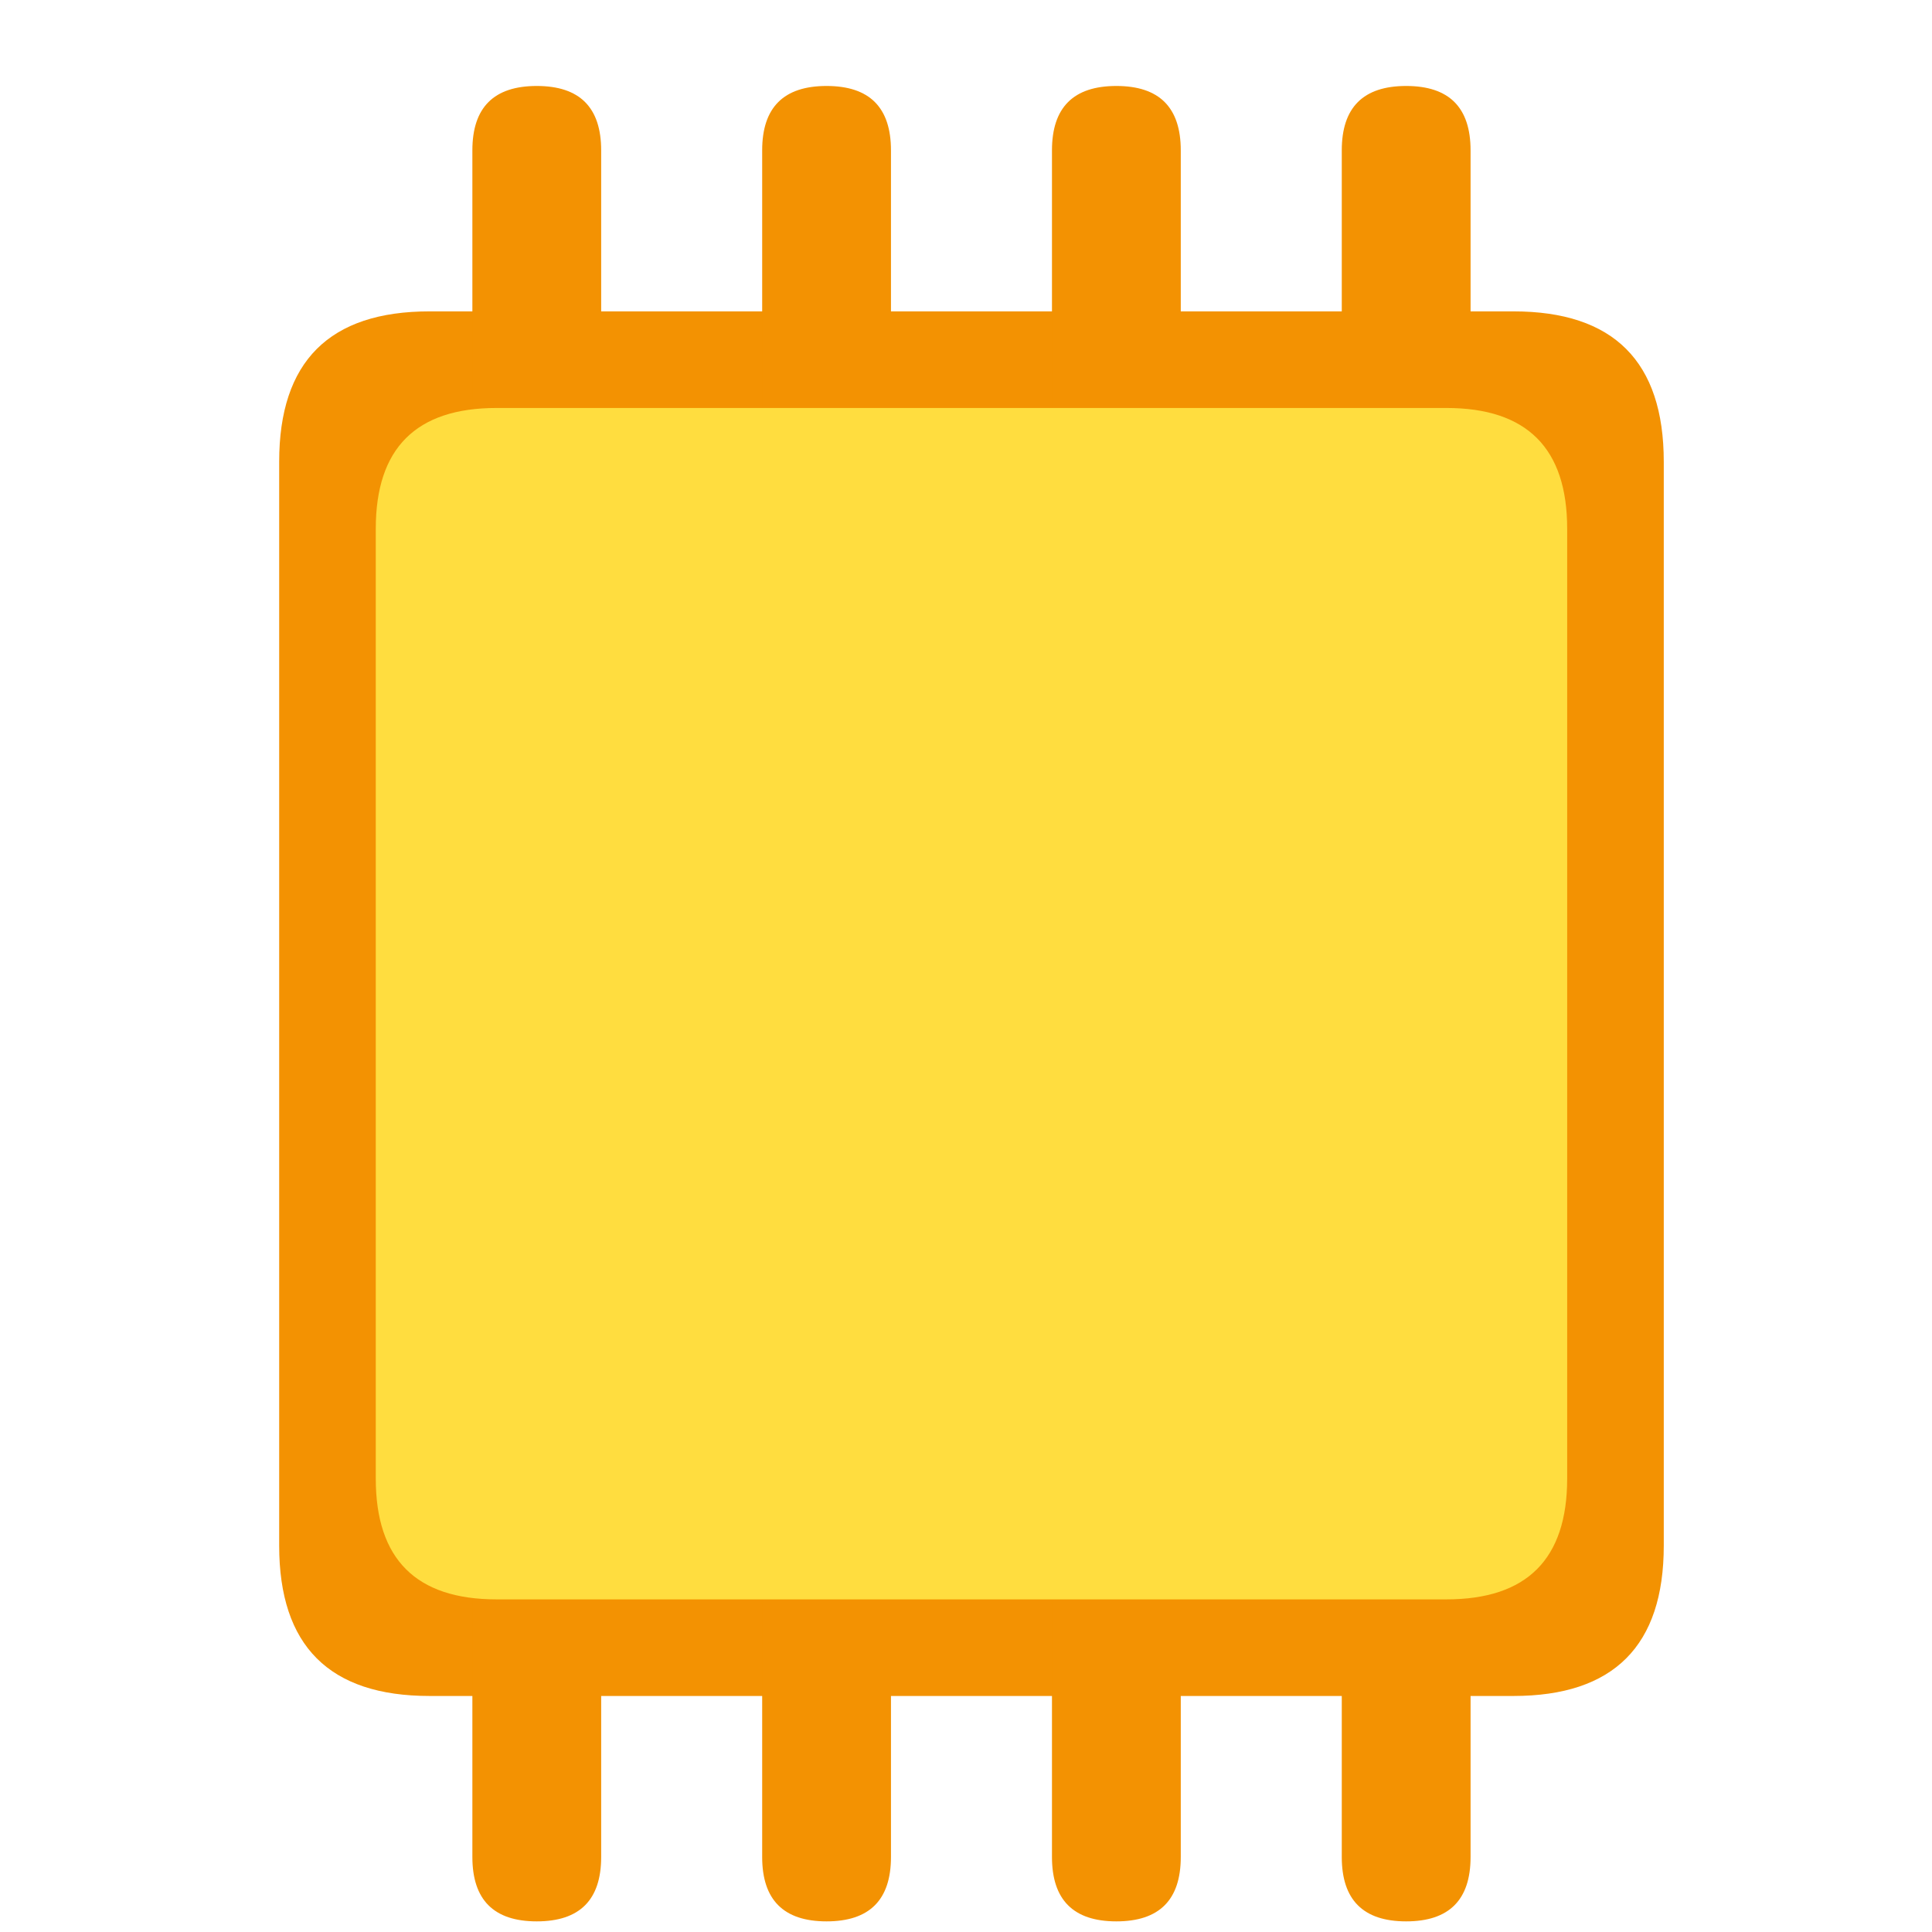
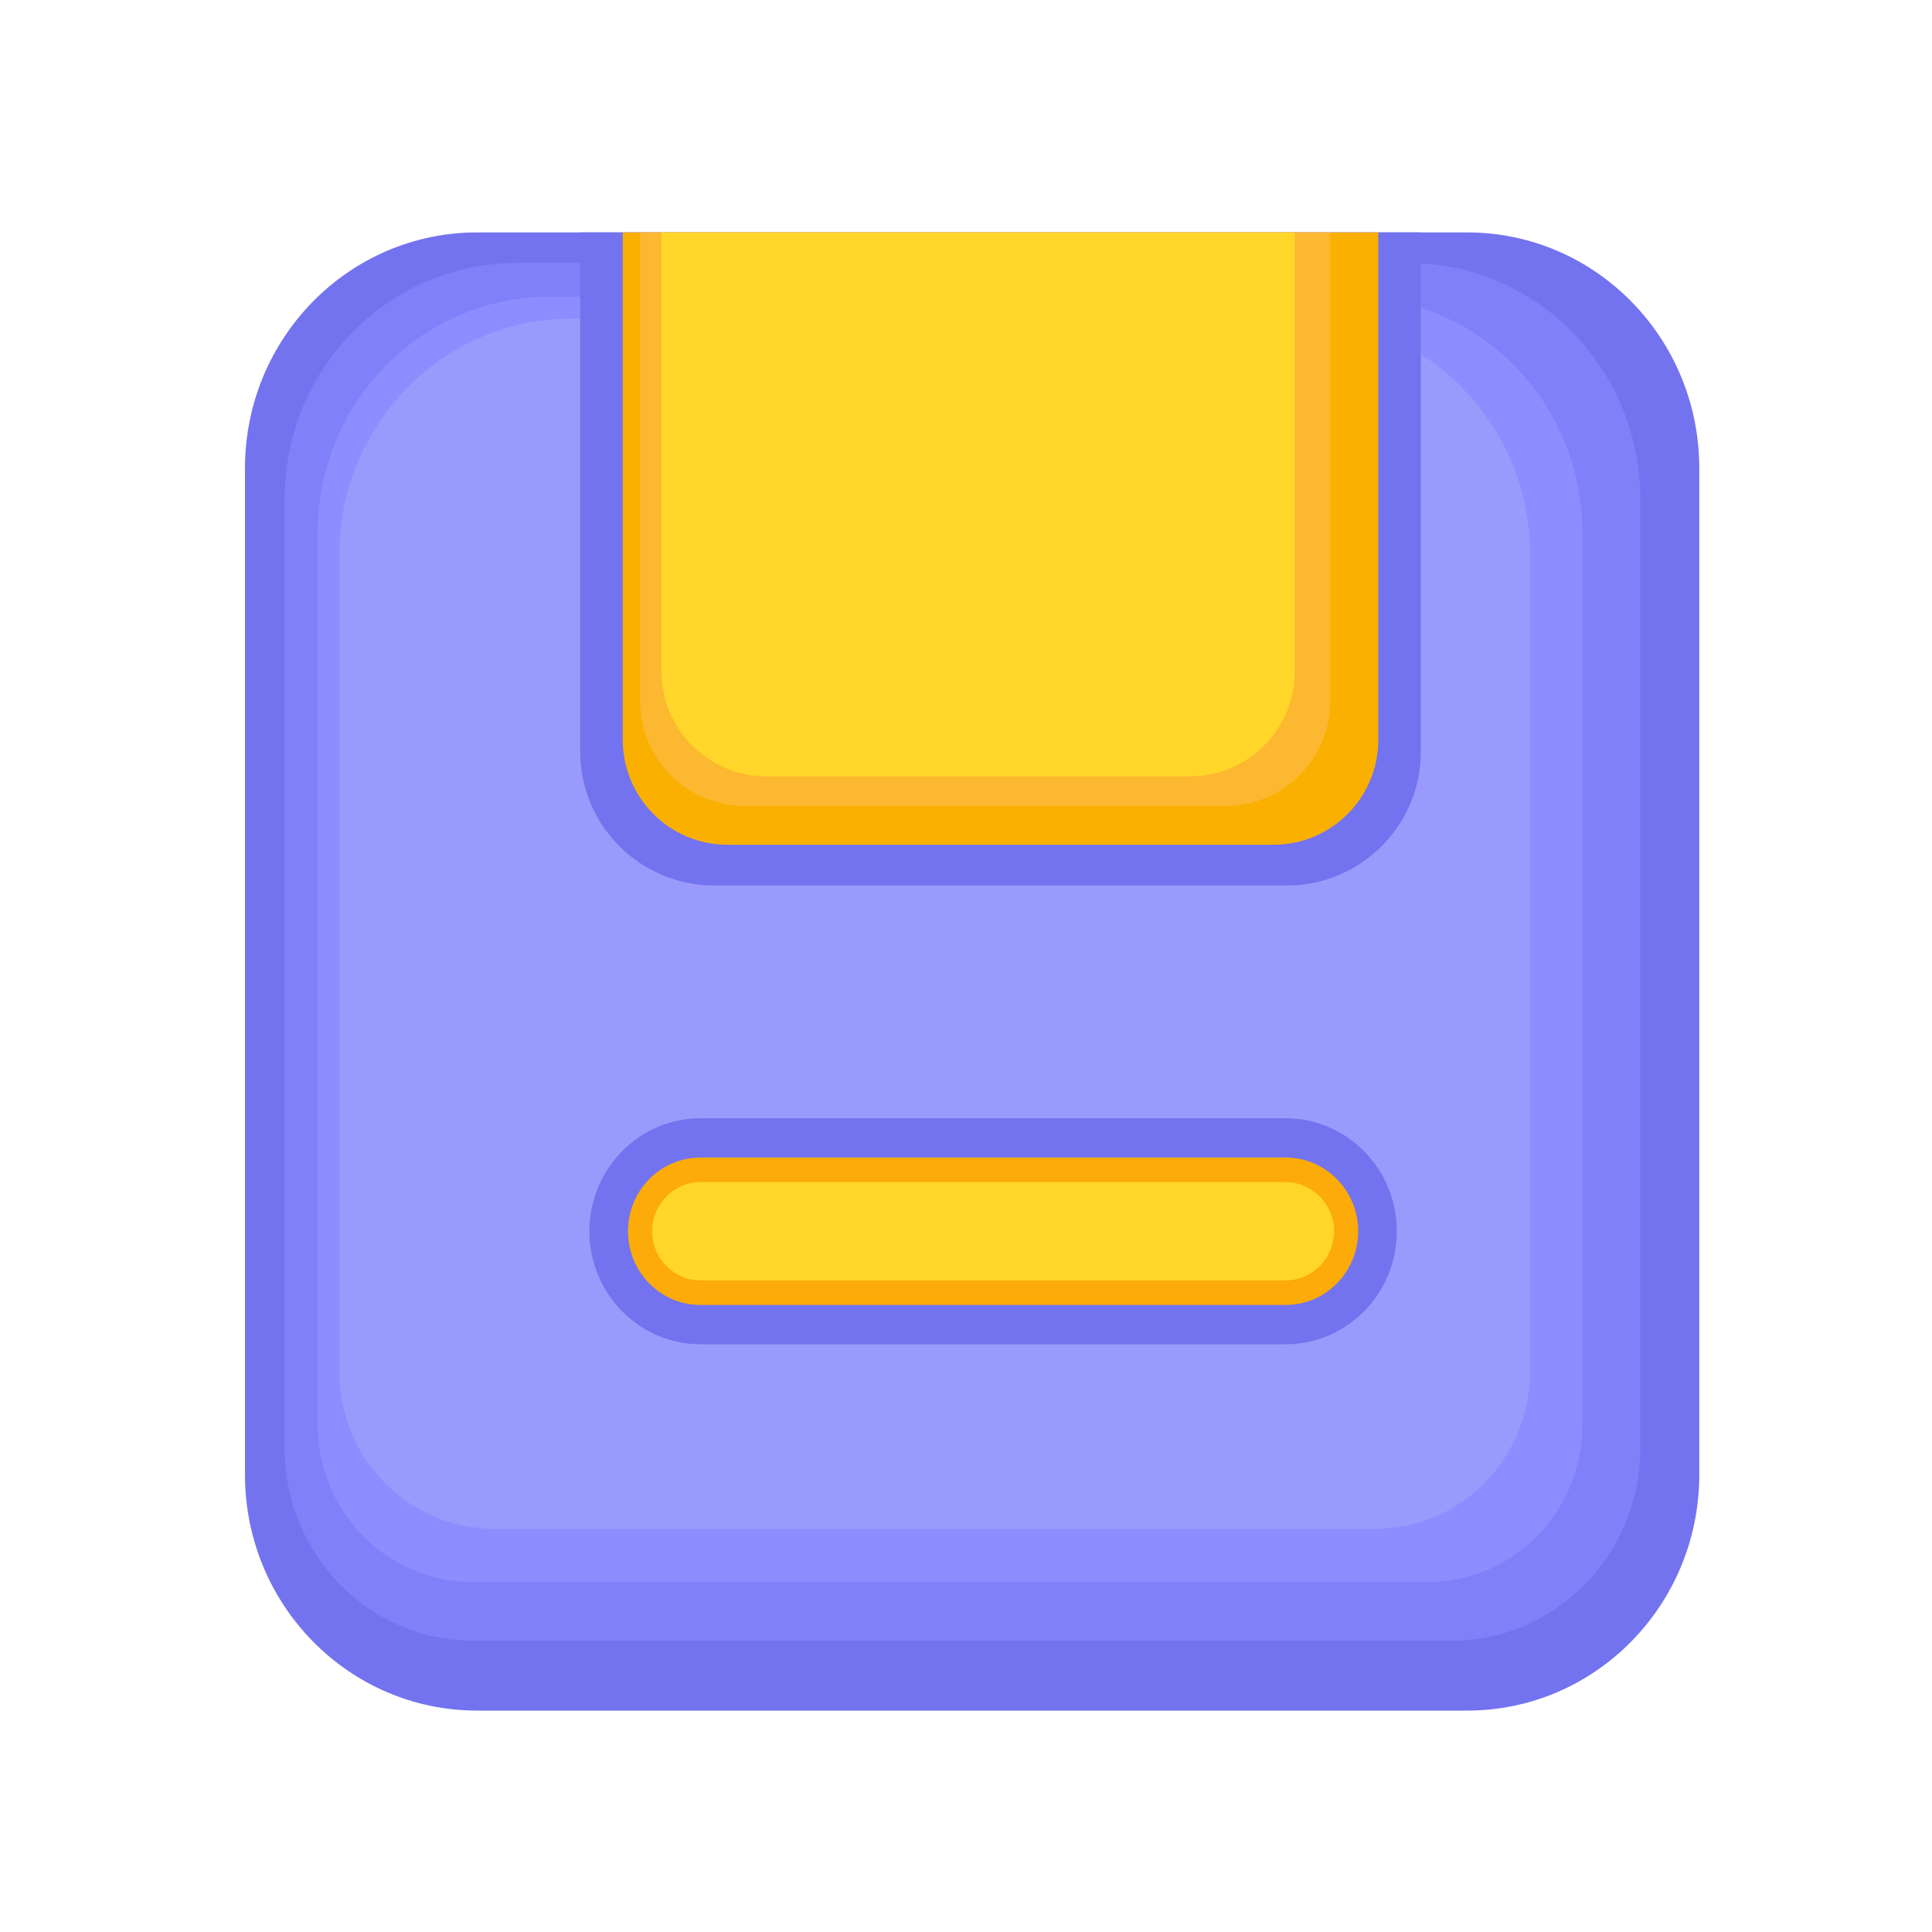
- <svg xmlns="http://www.w3.org/2000/svg" t="1715098462048" class="icon" viewBox="0 0 1024 1024" version="1.1" p-id="17027" width="200" height="200">
-   <path d="M147.968 165.035m79.701 0l574.464 0q79.701 0 79.701 79.701l0 574.464q0 79.701-79.701 79.701l-574.464 0q-79.701 0-79.701-79.701l0-574.464q0-79.701 79.701-79.701Z" fill="#F39202" p-id="17028" />
-   <path d="M250.368 45.568m34.133 0l0 0q34.133 0 34.133 34.133l0 136.533q0 34.133-34.133 34.133l0 0q-34.133 0-34.133-34.133l0-136.533q0-34.133 34.133-34.133Z" fill="#F39202" p-id="17029" />
-   <path d="M403.968 45.568m34.133 0l0 0q34.133 0 34.133 34.133l0 136.533q0 34.133-34.133 34.133l0 0q-34.133 0-34.133-34.133l0-136.533q0-34.133 34.133-34.133Z" fill="#F39202" p-id="17030" />
-   <path d="M557.568 45.568m34.133 0l0 0q34.133 0 34.133 34.133l0 136.533q0 34.133-34.133 34.133l0 0q-34.133 0-34.133-34.133l0-136.533q0-34.133 34.133-34.133Z" fill="#F39202" p-id="17031" />
-   <path d="M711.168 45.568m34.133 0l0 0q34.133 0 34.133 34.133l0 136.533q0 34.133-34.133 34.133l0 0q-34.133 0-34.133-34.133l0-136.533q0-34.133 34.133-34.133Z" fill="#F39202" p-id="17032" />
-   <path d="M250.368 813.568m34.133 0l0 0q34.133 0 34.133 34.133l0 136.533q0 34.133-34.133 34.133l0 0q-34.133 0-34.133-34.133l0-136.533q0-34.133 34.133-34.133Z" fill="#F39202" p-id="17033" />
-   <path d="M403.968 813.568m34.133 0l0 0q34.133 0 34.133 34.133l0 136.533q0 34.133-34.133 34.133l0 0q-34.133 0-34.133-34.133l0-136.533q0-34.133 34.133-34.133Z" fill="#F39202" p-id="17034" />
-   <path d="M557.568 813.568m34.133 0l0 0q34.133 0 34.133 34.133l0 136.533q0 34.133-34.133 34.133l0 0q-34.133 0-34.133-34.133l0-136.533q0-34.133 34.133-34.133Z" fill="#F39202" p-id="17035" />
-   <path d="M711.168 813.568m34.133 0l0 0q34.133 0 34.133 34.133l0 136.533q0 34.133-34.133 34.133l0 0q-34.133 0-34.133-34.133l0-136.533q0-34.133 34.133-34.133Z" fill="#F39202" p-id="17036" />
-   <path d="M199.168 216.235m64 0l503.467 0q64 0 64 64l0 503.467q0 64-64 64l-503.467 0q-64 0-64-64l0-503.467q0-64 64-64Z" fill="#FFDD3F" p-id="17037" />
+ <svg xmlns="http://www.w3.org/2000/svg" t="1715142613481" class="icon" viewBox="0 0 1024 1024" version="1.1" p-id="1131" width="200" height="200">
+   <path d="M777.626 906.65H252.877c-67.942 0-123.034-55.962-123.034-125.03V248.218c0-69.069 55.091-125.03 123.034-125.03h524.749c67.942 0 123.034 55.962 123.034 125.03v533.402c-0.051 69.069-55.091 125.03-123.034 125.03z" fill="#7373EF" p-id="1132" />
+   <path d="M769.178 869.632H251.034c-55.296 0-100.147-45.568-100.147-101.786V264.397c0-69.069 55.091-125.03 123.034-125.03h472.422c67.942 0 123.034 55.962 123.034 125.03v503.398c-0.051 56.269-44.902 101.837-100.198 101.837z" fill="#8080F9" p-id="1133" />
+   <path d="M756.736 838.502H250.368c-45.261 0-81.971-37.325-81.971-83.302V282.266c0-69.069 55.091-125.03 123.034-125.03h424.243c67.942 0 123.034 55.962 123.034 125.03v472.934c-0.051 45.978-36.71 83.302-81.971 83.302z" fill="#8D8DFF" p-id="1134" />
+   <path d="M728.934 810.291H261.837c-45.261 0-81.971-37.325-81.971-83.302V293.888c0-69.069 55.091-125.03 123.034-125.03h385.024c67.942 0 123.034 55.962 123.034 125.03v433.101c-0.051 45.978-36.71 83.302-82.022 83.302z" fill="#9A9AFC" p-id="1135" />
+   <path d="M681.984 469.35H378.573c-39.27 0-71.066-31.846-71.066-71.066V123.187h445.594v275.098c-0.051 39.27-31.846 71.066-71.117 71.066z" fill="#7373EF" p-id="1136" />
+   <path d="M674.918 447.744h-289.28c-30.669 0-55.552-24.883-55.552-55.552V123.187h400.435V392.192c0 30.669-24.883 55.552-55.603 55.552z" fill="#FAB001" p-id="1137" />
+   <path d="M649.523 427.162H394.803c-30.669 0-55.552-24.883-55.552-55.552V123.187h365.824v248.371c0 30.72-24.883 55.603-55.552 55.603z" fill="#FCB830" p-id="1138" />
+   <path d="M630.682 411.494H406.17c-30.669 0-55.552-24.883-55.552-55.552V123.187h335.616v232.755c0 30.669-24.883 55.552-55.552 55.552z" fill="#FFD629" p-id="1139" />
+   <path d="M681.421 592.691H371.302c-32.512 0-58.931 26.88-58.931 59.904 0 33.024 26.419 59.904 58.931 59.904h310.118c32.512 0 58.931-26.88 58.931-59.904 0-33.024-26.419-59.904-58.931-59.904z" fill="#7373EF" p-id="1140" />
+   <path d="M681.421 691.661H371.302c-21.248 0-38.451-17.51-38.451-39.066s17.203-39.066 38.451-39.066h310.118c21.248 0 38.451 17.51 38.451 39.066s-17.203 39.066-38.451 39.066z" fill="#FCAB08" p-id="1141" />
+   <path d="M681.421 678.656H371.302c-14.131 0-25.651-11.674-25.651-26.061s11.469-26.061 25.651-26.061h310.118c14.131 0 25.651 11.674 25.651 26.061s-11.52 26.061-25.651 26.061z" fill="#FFD629" p-id="1142" />
</svg>
